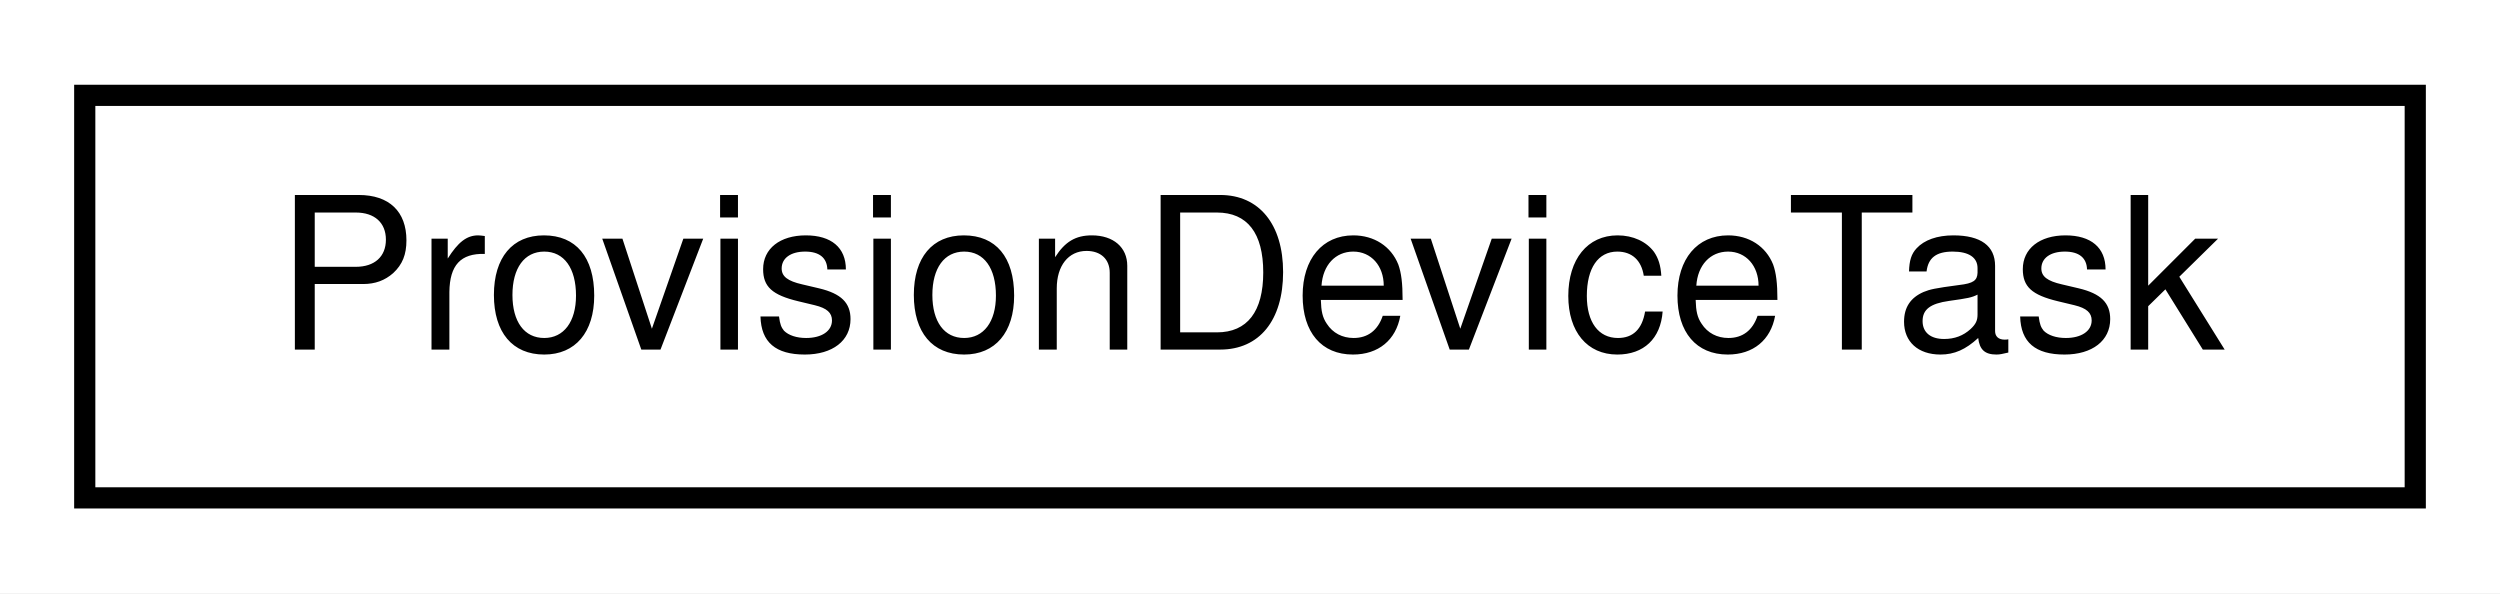
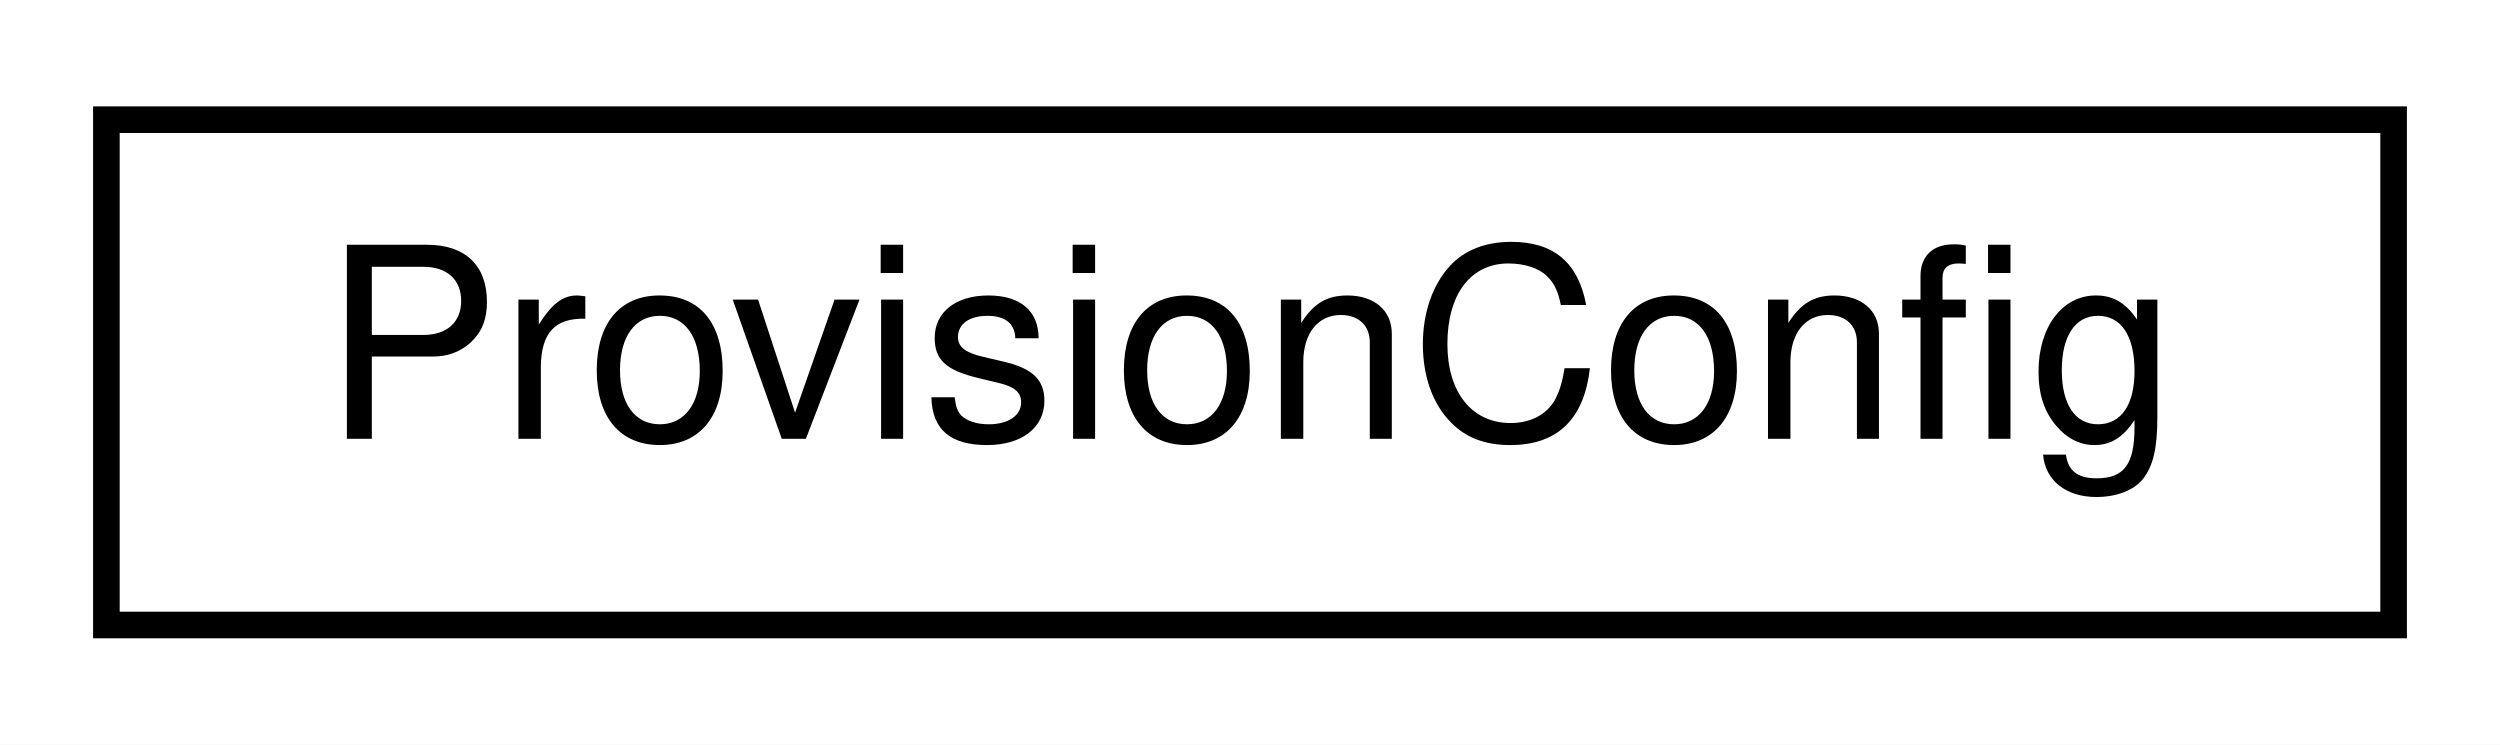
- <svg xmlns="http://www.w3.org/2000/svg" xmlns:xlink="http://www.w3.org/1999/xlink" width="118pt" height="28pt" viewBox="0.00 0.00 118.00 28.00">
+ <svg xmlns="http://www.w3.org/2000/svg" xmlns:xlink="http://www.w3.org/1999/xlink" width="94pt" height="28pt" viewBox="0.00 0.00 94.00 28.00">
  <g id="graph0" class="graph" transform="scale(1 1) rotate(0) translate(4 24)">
-     <polygon fill="white" stroke="none" points="-4,4 -4,-24 114,-24 114,4 -4,4" />
+     <polygon fill="white" stroke="none" points="-4,4 -4,-24 90,-24 90,4 -4,4" />
    <g id="node1" class="node">
      <g id="a_node1">
-         <a xlink:href="class_provision_device_task.html" target="_top" xlink:title="ProvisionDeviceTask">
-           <polygon fill="white" stroke="black" points="0,-0.5 0,-19.5 110,-19.5 110,-0.5 0,-0.5" />
-           <text text-anchor="middle" x="55" y="-7.5" font-family="Helvetica,sans-Serif" font-size="10.00">ProvisionDeviceTask</text>
+         <a xlink:href="struct_provision_config.html" target="_top" xlink:title="ProvisionConfig">
+           <polygon fill="white" stroke="black" points="0,-0.5 0,-19.5 86,-19.5 86,-0.5 0,-0.5" />
+           <text text-anchor="middle" x="43" y="-7.5" font-family="Helvetica,sans-Serif" font-size="10.00">ProvisionConfig</text>
        </a>
      </g>
    </g>
  </g>
</svg>
